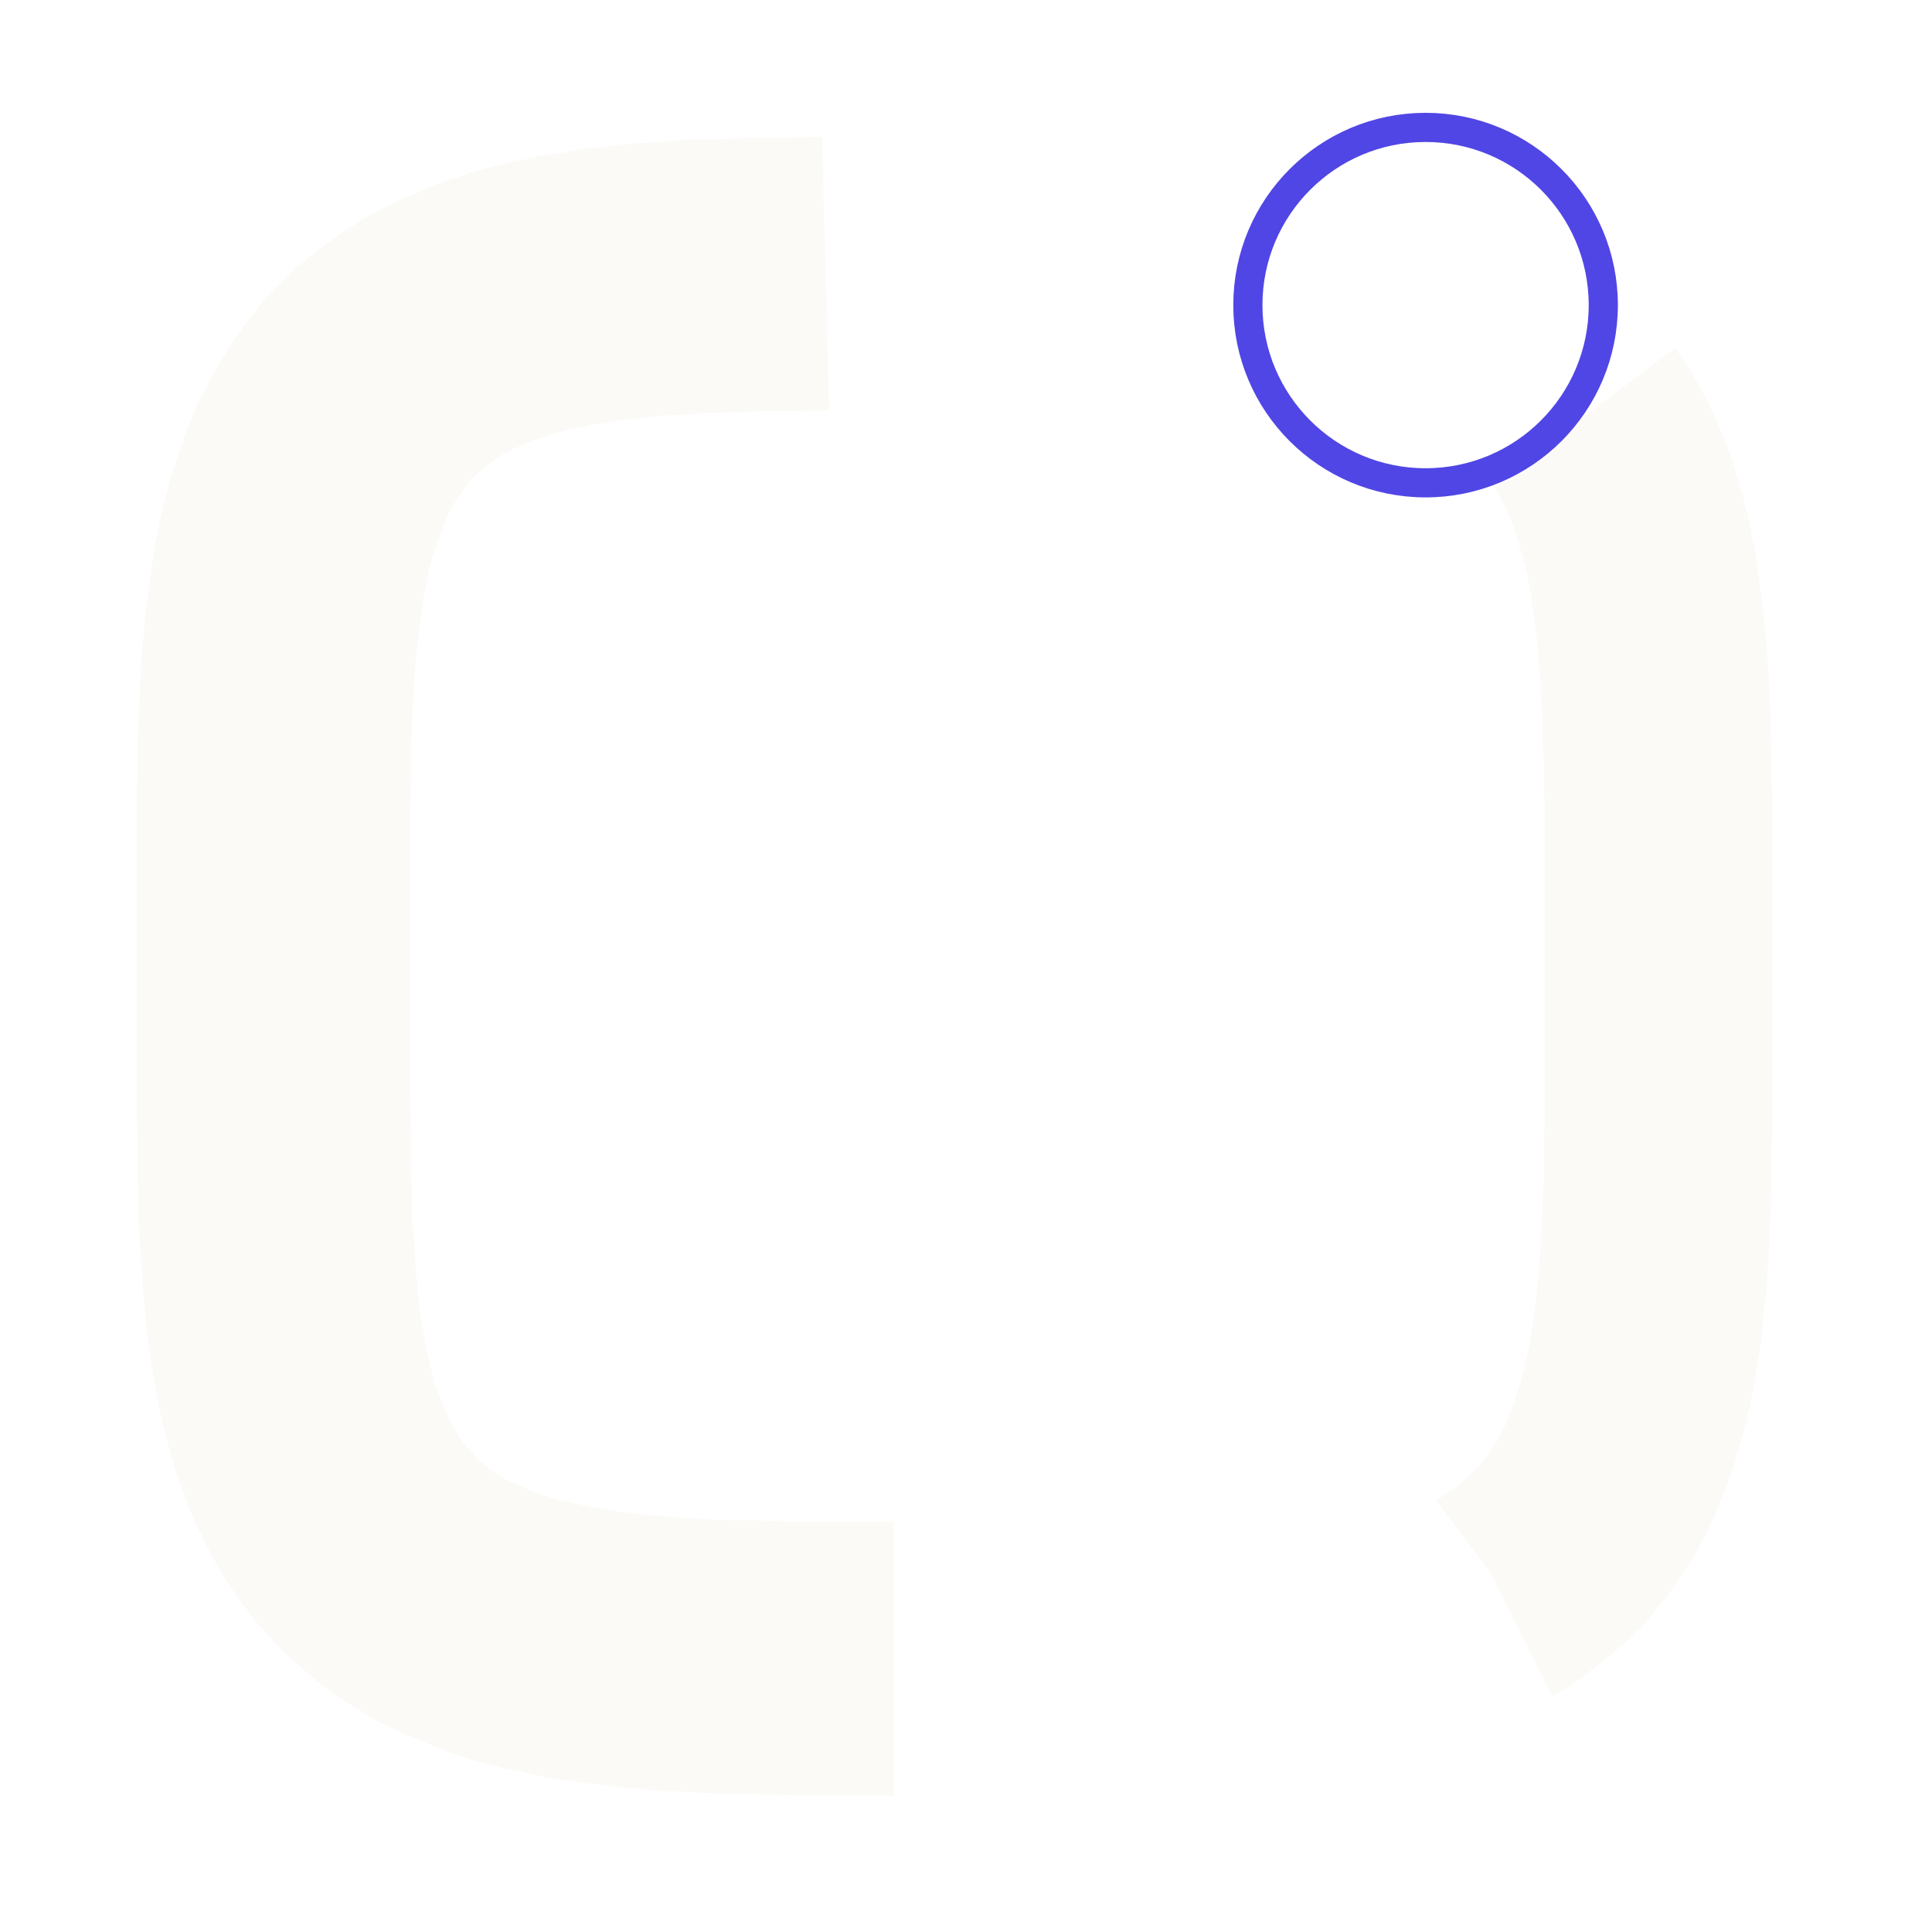
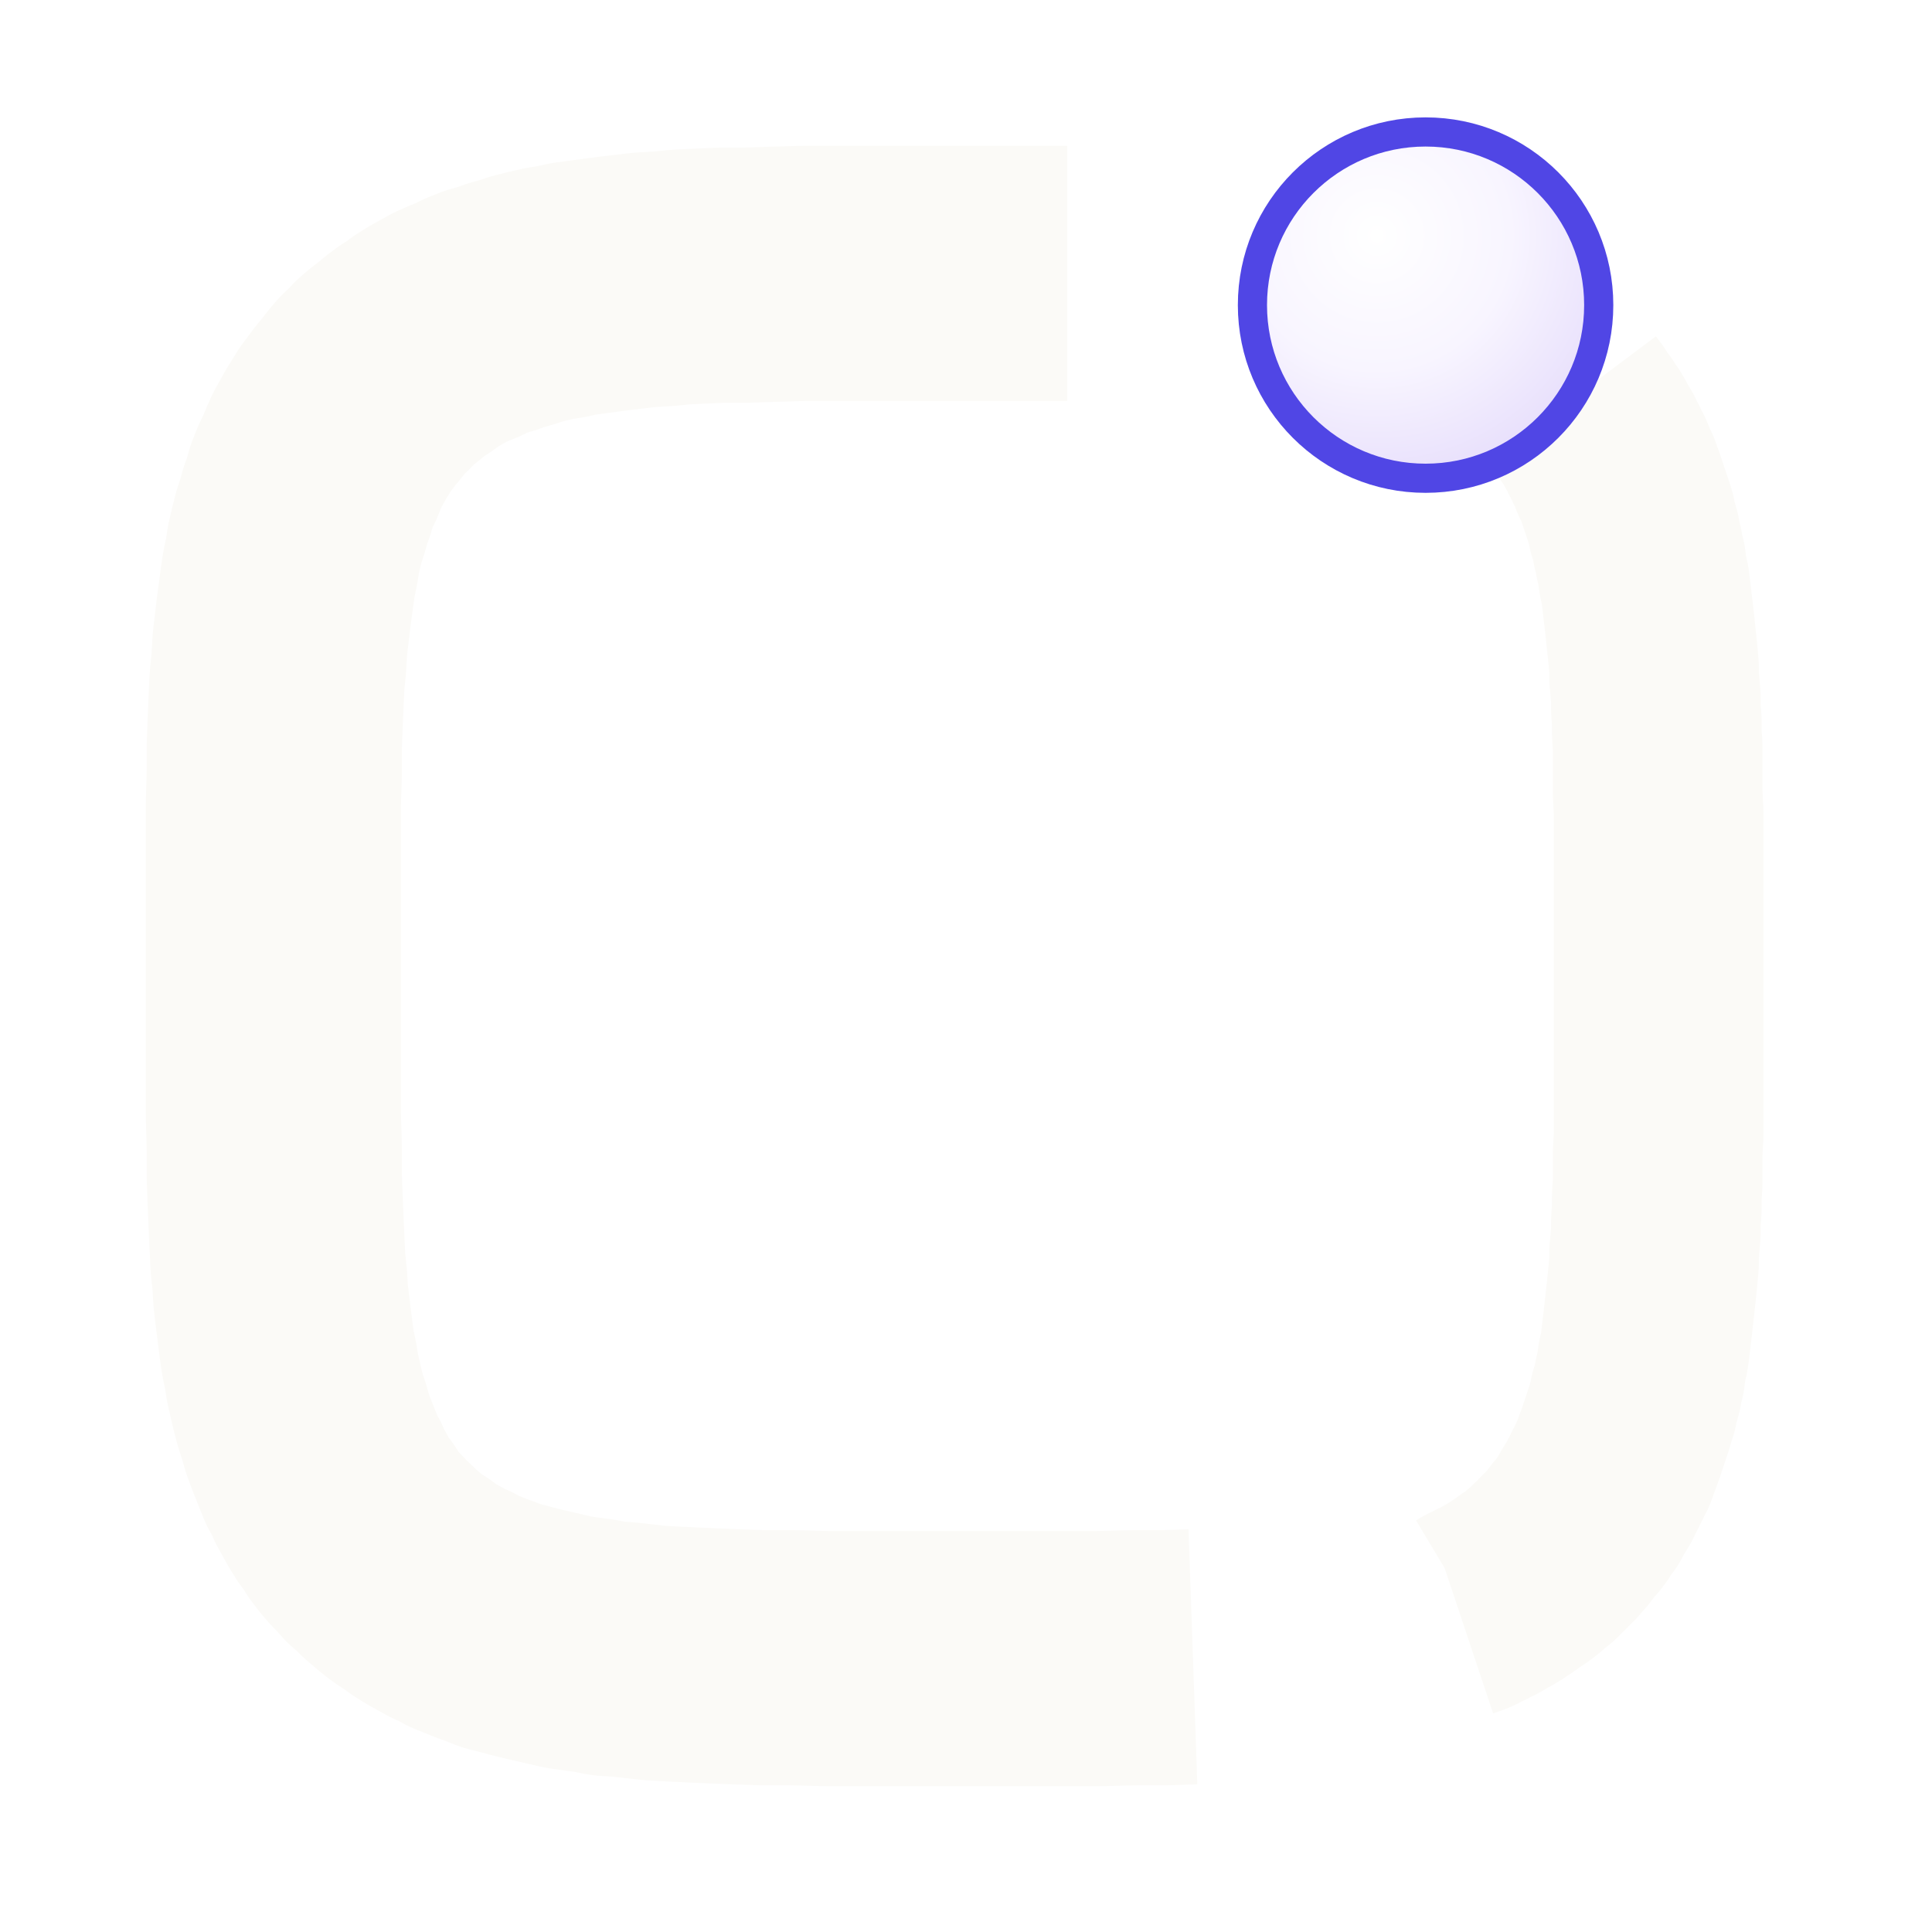
<svg xmlns="http://www.w3.org/2000/svg" viewBox="0 0 212 212">
-   <path d="M 98.1 182.0 L 91.8 182.0 L 87.7 182.0 L 84.5 181.9 L 81.7 181.8 L 79.2 181.8 L 77.0 181.7 L 74.9 181.6 L 73.0 181.5 L 71.2 181.3 L 69.6 181.2 L 68.0 181.0 L 66.4 180.8 L 65.0 180.6 L 63.6 180.4 L 62.3 180.2 L 61.0 179.9 L 59.8 179.6 L 58.6 179.4 L 57.4 179.1 L 56.3 178.8 L 55.3 178.4 L 54.2 178.1 L 53.2 177.7 L 52.2 177.3 L 51.3 176.9 L 50.4 176.5 L 49.5 176.1 L 48.6 175.7 L 47.8 175.2 L 47.0 174.7 L 46.2 174.2 L 45.4 173.7 L 44.7 173.2 L 44.0 172.6 L 43.3 172.0 L 42.6 171.4 L 41.9 170.8 L 41.3 170.2 L 40.7 169.5 L 40.1 168.9 L 39.5 168.2 L 39.0 167.5 L 38.4 166.7 L 37.9 166.0 L 37.4 165.2 L 36.9 164.4 L 36.4 163.5 L 36.0 162.7 L 35.6 161.8 L 35.1 160.9 L 34.7 160.0 L 34.4 159.0 L 34.0 158.0 L 33.6 157.0 L 33.3 155.9 L 33.0 154.8 L 32.7 153.7 L 32.4 152.5 L 32.1 151.3 L 31.9 150.0 L 31.7 148.7 L 31.4 147.3 L 31.2 145.9 L 31.0 144.4 L 30.9 142.8 L 30.7 141.1 L 30.6 139.4 L 30.5 137.5 L 30.3 135.5 L 30.2 133.3 L 30.2 130.8 L 30.1 128.1 L 30.1 125.0 L 30.0 121.1 L 30.0 115.6 L 30.0 98.6 L 30.0 92.1 L 30.0 88.0 L 30.1 84.7 L 30.1 81.8 L 30.2 79.4 L 30.3 77.1 L 30.4 75.1 L 30.5 73.1 L 30.7 71.3 L 30.8 69.7 L 31.0 68.1 L 31.2 66.5 L 31.4 65.1 L 31.6 63.7 L 31.8 62.4 L 32.1 61.1 L 32.3 59.8 L 32.6 58.6 L 32.9 57.5 L 33.2 56.4 L 33.6 55.3 L 33.9 54.3 L 34.3 53.3 L 34.6 52.3 L 35.0 51.4 L 35.4 50.4 L 35.9 49.5 L 36.3 48.7 L 36.8 47.8 L 37.3 47.0 L 37.8 46.2 L 38.3 45.5 L 38.8 44.7 L 39.4 44.0 L 39.9 43.3 L 40.5 42.6 L 41.1 42.0 L 41.8 41.3 L 42.4 40.7 L 43.1 40.1 L 43.8 39.6 L 44.5 39.0 L 45.2 38.5 L 46.0 37.9 L 46.8 37.4 L 47.6 36.9 L 48.4 36.5 L 49.3 36.0 L 50.1 35.6 L 51.1 35.2 L 52.0 34.8 L 53.0 34.4 L 53.9 34.0 L 55.0 33.7 L 56.0 33.3 L 57.1 33.0 L 58.3 32.7 L 59.4 32.4 L 60.7 32.2 L 61.9 31.9 L 63.2 31.7 L 64.6 31.5 L 66.1 31.2 L 67.5 31.1 L 69.1 30.9 L 70.8 30.7 L 72.5 30.6 L 74.4 30.5 L 76.4 30.3 L 78.6 30.3 L 81.0 30.2 L 83.7 30.1 L 86.8 30.1 L 90.6 30.0" fill="none" stroke="#FBFAF7" stroke-width="30.0" stroke-linecap="butt" stroke-linejoin="round" />
-   <path d="M 173.8 45.7 L 174.1 46.1 L 174.4 46.5 L 174.6 46.9 L 174.9 47.3 L 175.1 47.7 L 175.4 48.2 L 175.6 48.6 L 175.9 49.0 L 176.1 49.5 L 176.3 50.0 L 176.5 50.4 L 176.8 50.9 L 177.0 51.4 L 177.2 51.9 L 177.4 52.4 L 177.6 52.9 L 177.8 53.4 L 178.0 53.9 L 178.2 54.4 L 178.3 55.0 L 178.5 55.5 L 178.7 56.1 L 178.8 56.7 L 179.0 57.2 L 179.2 57.8 L 179.3 58.4 L 179.5 59.0 L 179.6 59.6 L 179.8 60.3 L 179.9 60.9 L 180.0 61.6 L 180.2 62.3 L 180.3 62.9 L 180.4 63.6 L 180.5 64.4 L 180.6 65.1 L 180.7 65.8 L 180.8 66.6 L 180.9 67.4 L 181.0 68.2 L 181.1 69.0 L 181.2 69.9 L 181.3 70.8 L 181.3 71.7 L 181.4 72.6 L 181.5 73.6 L 181.6 74.6 L 181.6 75.6 L 181.7 76.7 L 181.7 77.8 L 181.8 79.0 L 181.8 80.2 L 181.8 81.5 L 181.9 82.9 L 181.9 84.4 L 181.9 86.0 L 182.0 87.8 L 182.0 89.8 L 182.0 92.1 L 182.0 94.9 L 182.0 99.0 L 182.0 111.5 L 182.0 116.2 L 182.0 119.3 L 182.0 121.7 L 182.0 123.7 L 181.9 125.6 L 181.9 127.2 L 181.9 128.7 L 181.9 130.2 L 181.8 131.5 L 181.8 132.7 L 181.7 133.9 L 181.7 135.1 L 181.6 136.2 L 181.6 137.2 L 181.5 138.2 L 181.4 139.2 L 181.4 140.1 L 181.3 141.0 L 181.2 141.9 L 181.1 142.8 L 181.0 143.6 L 180.9 144.4 L 180.9 145.2 L 180.8 146.0 L 180.6 146.7 L 180.5 147.5 L 180.4 148.2 L 180.3 148.9 L 180.2 149.6 L 180.1 150.3 L 179.9 150.9 L 179.8 151.6 L 179.6 152.2 L 179.5 152.8 L 179.4 153.4 L 179.2 154.0 L 179.0 154.6 L 178.9 155.2 L 178.7 155.8 L 178.5 156.3 L 178.4 156.9 L 178.2 157.4 L 178.0 158.0 L 177.8 158.5 L 177.6 159.0 L 177.4 159.5 L 177.2 160.0 L 177.0 160.5 L 176.8 161.0 L 176.6 161.5 L 176.4 161.9 L 176.2 162.4 L 175.9 162.8 L 175.7 163.3 L 175.5 163.7 L 175.2 164.2 L 175.0 164.6 L 174.7 165.0 L 174.4 165.4 L 174.2 165.8 L 173.9 166.2 L 173.6 166.6 L 173.4 167.0 L 173.1 167.4 L 172.8 167.8 L 172.5 168.1 L 172.2 168.5 L 171.9 168.9 L 171.6 169.2 L 171.3 169.6 L 171.0 169.9 L 170.6 170.2 L 170.3 170.6 L 170.0 170.9 L 169.6 171.2 L 169.3 171.5 L 168.9 171.8 L 168.6 172.1 L 168.2 172.4 L 167.8 172.7 L 167.5 173.0 L 167.1 173.3 L 166.7 173.6 L 166.3 173.9 L 165.9 174.1 L 165.5 174.4 L 165.1 174.7 L 164.7 174.9" fill="none" stroke="#FBFAF7" stroke-width="25.0" stroke-linecap="butt" stroke-linejoin="round" />
-   <circle cx="156.43" cy="33.48" r="19.5" fill="url(#pl)" stroke="#5046E5" stroke-width="3.2" />
+   <radialGradient id="pl" cx="0.36" cy="0.30" r="0.92">
+     <stop offset="0" stop-color="#FFFFFF" />
+     <stop offset="0.42" stop-color="#F8F5FF" />
+     <stop offset="0.76" stop-color="#E9E1FC" />
+     <stop offset="1" stop-color="#C9B9F5" />
+   </radialGradient>
+   <path d="M 130.9 181.8 L 128.0 181.9 L 124.7 181.9 L 120.5 182.0 L 114.1 182.0 L 96.6 182.0 L 90.8 182.0 L 86.8 181.9 L 83.5 181.9 L 80.7 181.8 L 78.2 181.7 L 76.0 181.6 L 73.9 181.5 L 72.0 181.4 L 70.2 181.2 L 68.4 181.0 L 66.8 180.9 L 65.3 180.6 L 63.8 180.4 L 62.4 180.2 L 61.1 179.9 L 59.8 179.6 L 58.5 179.3 L 57.3 179.0 L 56.2 178.7 L 55.0 178.4 L 54.0 178.0 L 52.9 177.6 L 51.9 177.2 L 50.9 176.8 L 50.0 176.3 L 49.1 175.9 L 48.2 175.4 L 47.3 174.9 L 46.5 174.4 L 45.7 173.8 L 44.9 173.3 L 44.1 172.7 L 43.4 172.1 L 42.7 171.5 L 42.0 170.8 L 41.3 170.2 L 40.7 169.5 L 40.0 168.8 L 39.4 168.1 L 38.8 167.3 L 38.3 166.5 L 37.7 165.7 L 37.2 164.9 L 36.7 164.0 L 36.2 163.1 L 35.8 162.2 L 35.3 161.3 L 34.9 160.3 L 34.5 159.3 L 34.1 158.3 L 33.7 157.2 L 33.4 156.1 L 33.0 154.9 L 32.7 153.8 L 32.4 152.5 L 32.1 151.2 L 31.9 149.9 L 31.6 148.5 L 31.4 147.1 L 31.2 145.5 L 31.0 143.9 L 30.8 142.2 L 30.7 140.5 L 30.5 138.6 L 30.4 136.5 L 30.3 134.3 L 30.2 131.9 L 30.1 129.2 L 30.1 126.1 L 30.0 122.3 L 30.0 117.1 L 30.0 100.4 L 30.0 92.7 L 30.0 88.2 L 30.1 84.7 L 30.1 81.8 L 30.2 79.2 L 30.3 76.8 L 30.4 74.7 L 30.6 72.7 L 30.7 70.8 L 30.9 69.1 L 31.1 67.4 L 31.3 65.9 L 31.5 64.4 L 31.7 63.0 L 32.0 61.6 L 32.2 60.3 L 32.5 59.0 L 32.8 57.8 L 33.2 56.6 L 33.5 55.5 L 33.9 54.4 L 34.2 53.3 L 34.6 52.3 L 35.1 51.3 L 35.5 50.3 L 35.9 49.4 L 36.4 48.5 L 36.9 47.6 L 37.4 46.8 L 37.9 46.0 L 38.5 45.2 L 39.1 44.4 L 39.7 43.7 L 40.3 42.9 L 40.9 42.2 L 41.6 41.6 L 42.2 40.9 L 42.9 40.3 L 43.7 39.7 L 44.4 39.1 L 45.2 38.5 L 46.0 38.0 L 46.8 37.4 L 47.6 36.9 L 48.5 36.4 L 49.4 35.9 L 50.3 35.5 L 51.3 35.1 L 52.3 34.6 L 53.3 34.2 L 54.4 33.9 L 55.5 33.5 L 56.6 33.2 L 57.8 32.8 L 59.0 32.5 L 60.3 32.2 L 61.6 32.0 L 62.9 31.7 L 64.4 31.5 L 65.9 31.3 L 67.4 31.1 L 69.1 30.9 L 70.8 30.7 L 72.7 30.6 L 74.7 30.4 L 76.8 30.3 L 79.1 30.2 L 81.7 30.2 L 84.7 30.1 L 88.2 30.0 L 92.6 30.0 L 100.4 30.0 L 117.1 30.0" fill="none" stroke="#FBFAF7" stroke-width="28.0" stroke-linecap="butt" stroke-linejoin="round" />
+   <path d="M 172.5 43.8 L 172.8 44.2 L 173.1 44.6 L 173.4 45.1 L 173.7 45.5 L 174.0 45.9 L 174.3 46.4 L 174.6 46.8 L 174.9 47.3 L 175.1 47.7 L 175.4 48.2 L 175.7 48.7 L 175.9 49.2 L 176.2 49.7 L 176.4 50.2 L 176.7 50.7 L 176.9 51.2 L 177.1 51.8 L 177.4 52.3 L 177.6 52.9 L 177.8 53.4 L 178.0 54.0 L 178.2 54.6 L 178.4 55.2 L 178.6 55.8 L 178.8 56.4 L 179.0 57.0 L 179.1 57.7 L 179.3 58.3 L 179.5 59.0 L 179.6 59.7 L 179.8 60.4 L 179.9 61.1 L 180.1 61.8 L 180.2 62.6 L 180.3 63.3 L 180.5 64.1 L 180.6 64.9 L 180.7 65.7 L 180.8 66.6 L 180.9 67.4 L 181.0 68.3 L 181.1 69.2 L 181.2 70.2 L 181.3 71.1 L 181.4 72.1 L 181.5 73.2 L 181.5 74.3 L 181.6 75.4 L 181.7 76.6 L 181.7 77.8 L 181.8 79.1 L 181.8 80.5 L 181.9 81.9 L 181.9 83.5 L 181.9 85.2 L 181.9 87.0 L 182.0 89.1 L 182.0 91.6 L 182.0 94.5 L 182.0 98.9 L 182.0 112.0 L 182.0 116.8 L 182.0 120.0 L 182.0 122.5 L 182.0 124.6 L 181.9 126.5 L 181.9 128.2 L 181.9 129.8 L 181.8 131.3 L 181.8 132.7 L 181.7 134.0 L 181.7 135.2 L 181.6 136.4 L 181.5 137.5 L 181.5 138.6 L 181.4 139.7 L 181.3 140.7 L 181.2 141.7 L 181.1 142.6 L 181.0 143.5 L 180.9 144.4 L 180.8 145.3 L 180.7 146.1 L 180.6 147.0 L 180.5 147.8 L 180.4 148.5 L 180.2 149.3 L 180.1 150.0 L 180.0 150.8 L 179.8 151.5 L 179.7 152.2 L 179.5 152.9 L 179.3 153.5 L 179.2 154.2 L 179.0 154.8 L 178.8 155.5 L 178.6 156.1 L 178.4 156.7 L 178.2 157.3 L 178.0 157.9 L 177.8 158.5 L 177.6 159.0 L 177.4 159.6 L 177.2 160.1 L 177.0 160.7 L 176.7 161.2 L 176.5 161.7 L 176.2 162.2 L 176.0 162.7 L 175.7 163.2 L 175.5 163.7 L 175.2 164.2 L 174.9 164.6 L 174.6 165.1 L 174.4 165.6 L 174.1 166.0 L 173.8 166.4 L 173.5 166.9 L 173.2 167.3 L 172.8 167.7 L 172.5 168.1 L 172.2 168.5 L 171.9 168.9 L 171.5 169.3 L 171.2 169.7 L 170.8 170.0 L 170.5 170.4 L 170.1 170.8 L 169.7 171.1 L 169.4 171.5 L 169.0 171.8 L 168.6 172.1 L 168.2 172.5 L 167.8 172.8 L 167.4 173.1 L 166.9 173.4 L 166.5 173.7 L 166.1 174.0 L 165.6 174.3 L 165.2 174.6 L 164.7 174.9 L 164.3 175.1 L 163.8 175.4 L 163.3 175.7 L 162.8 175.9 L 162.3 176.2 L 161.8 176.4 L 161.3 176.7 L 160.8 176.9 L 160.2 177.1" fill="none" stroke="#FBFAF7" stroke-width="23.0" stroke-linecap="butt" stroke-linejoin="round" />
+   <circle cx="156.43" cy="33.48" r="19.0" fill="url(#pl)" stroke="#5046E5" stroke-width="3.2" />
</svg>
